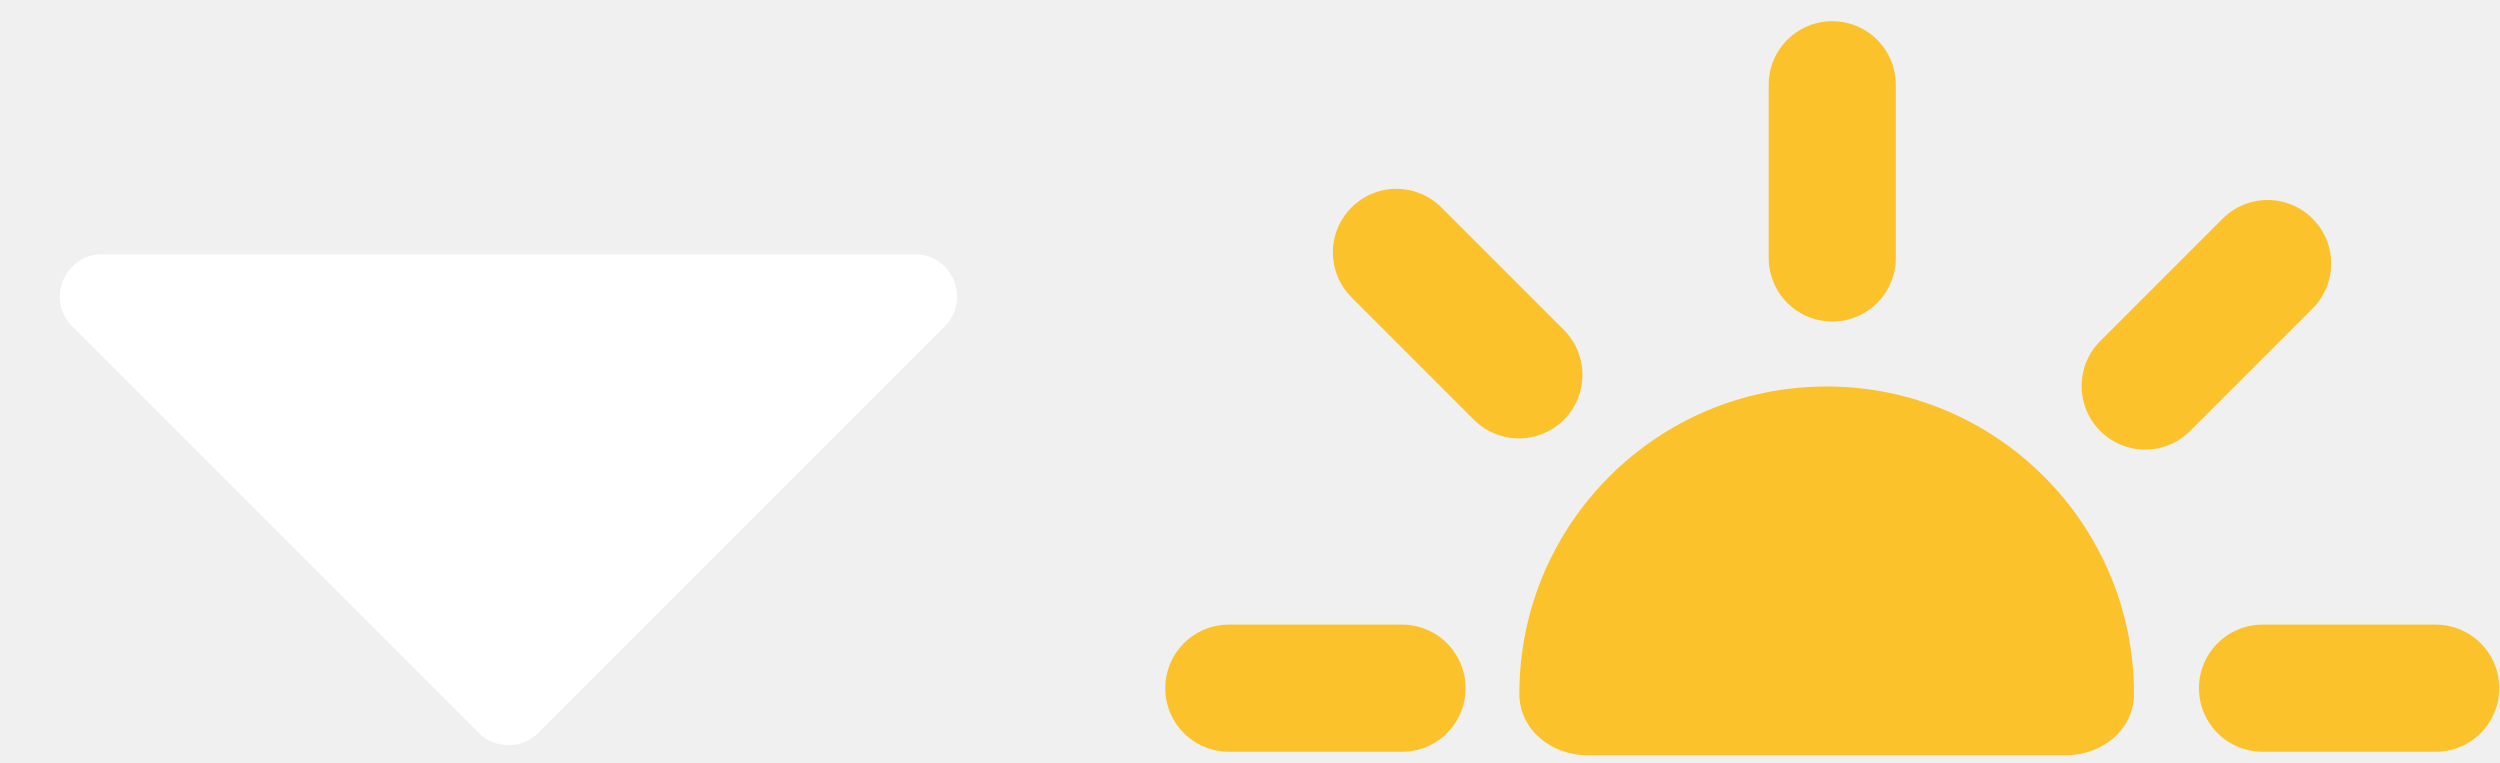
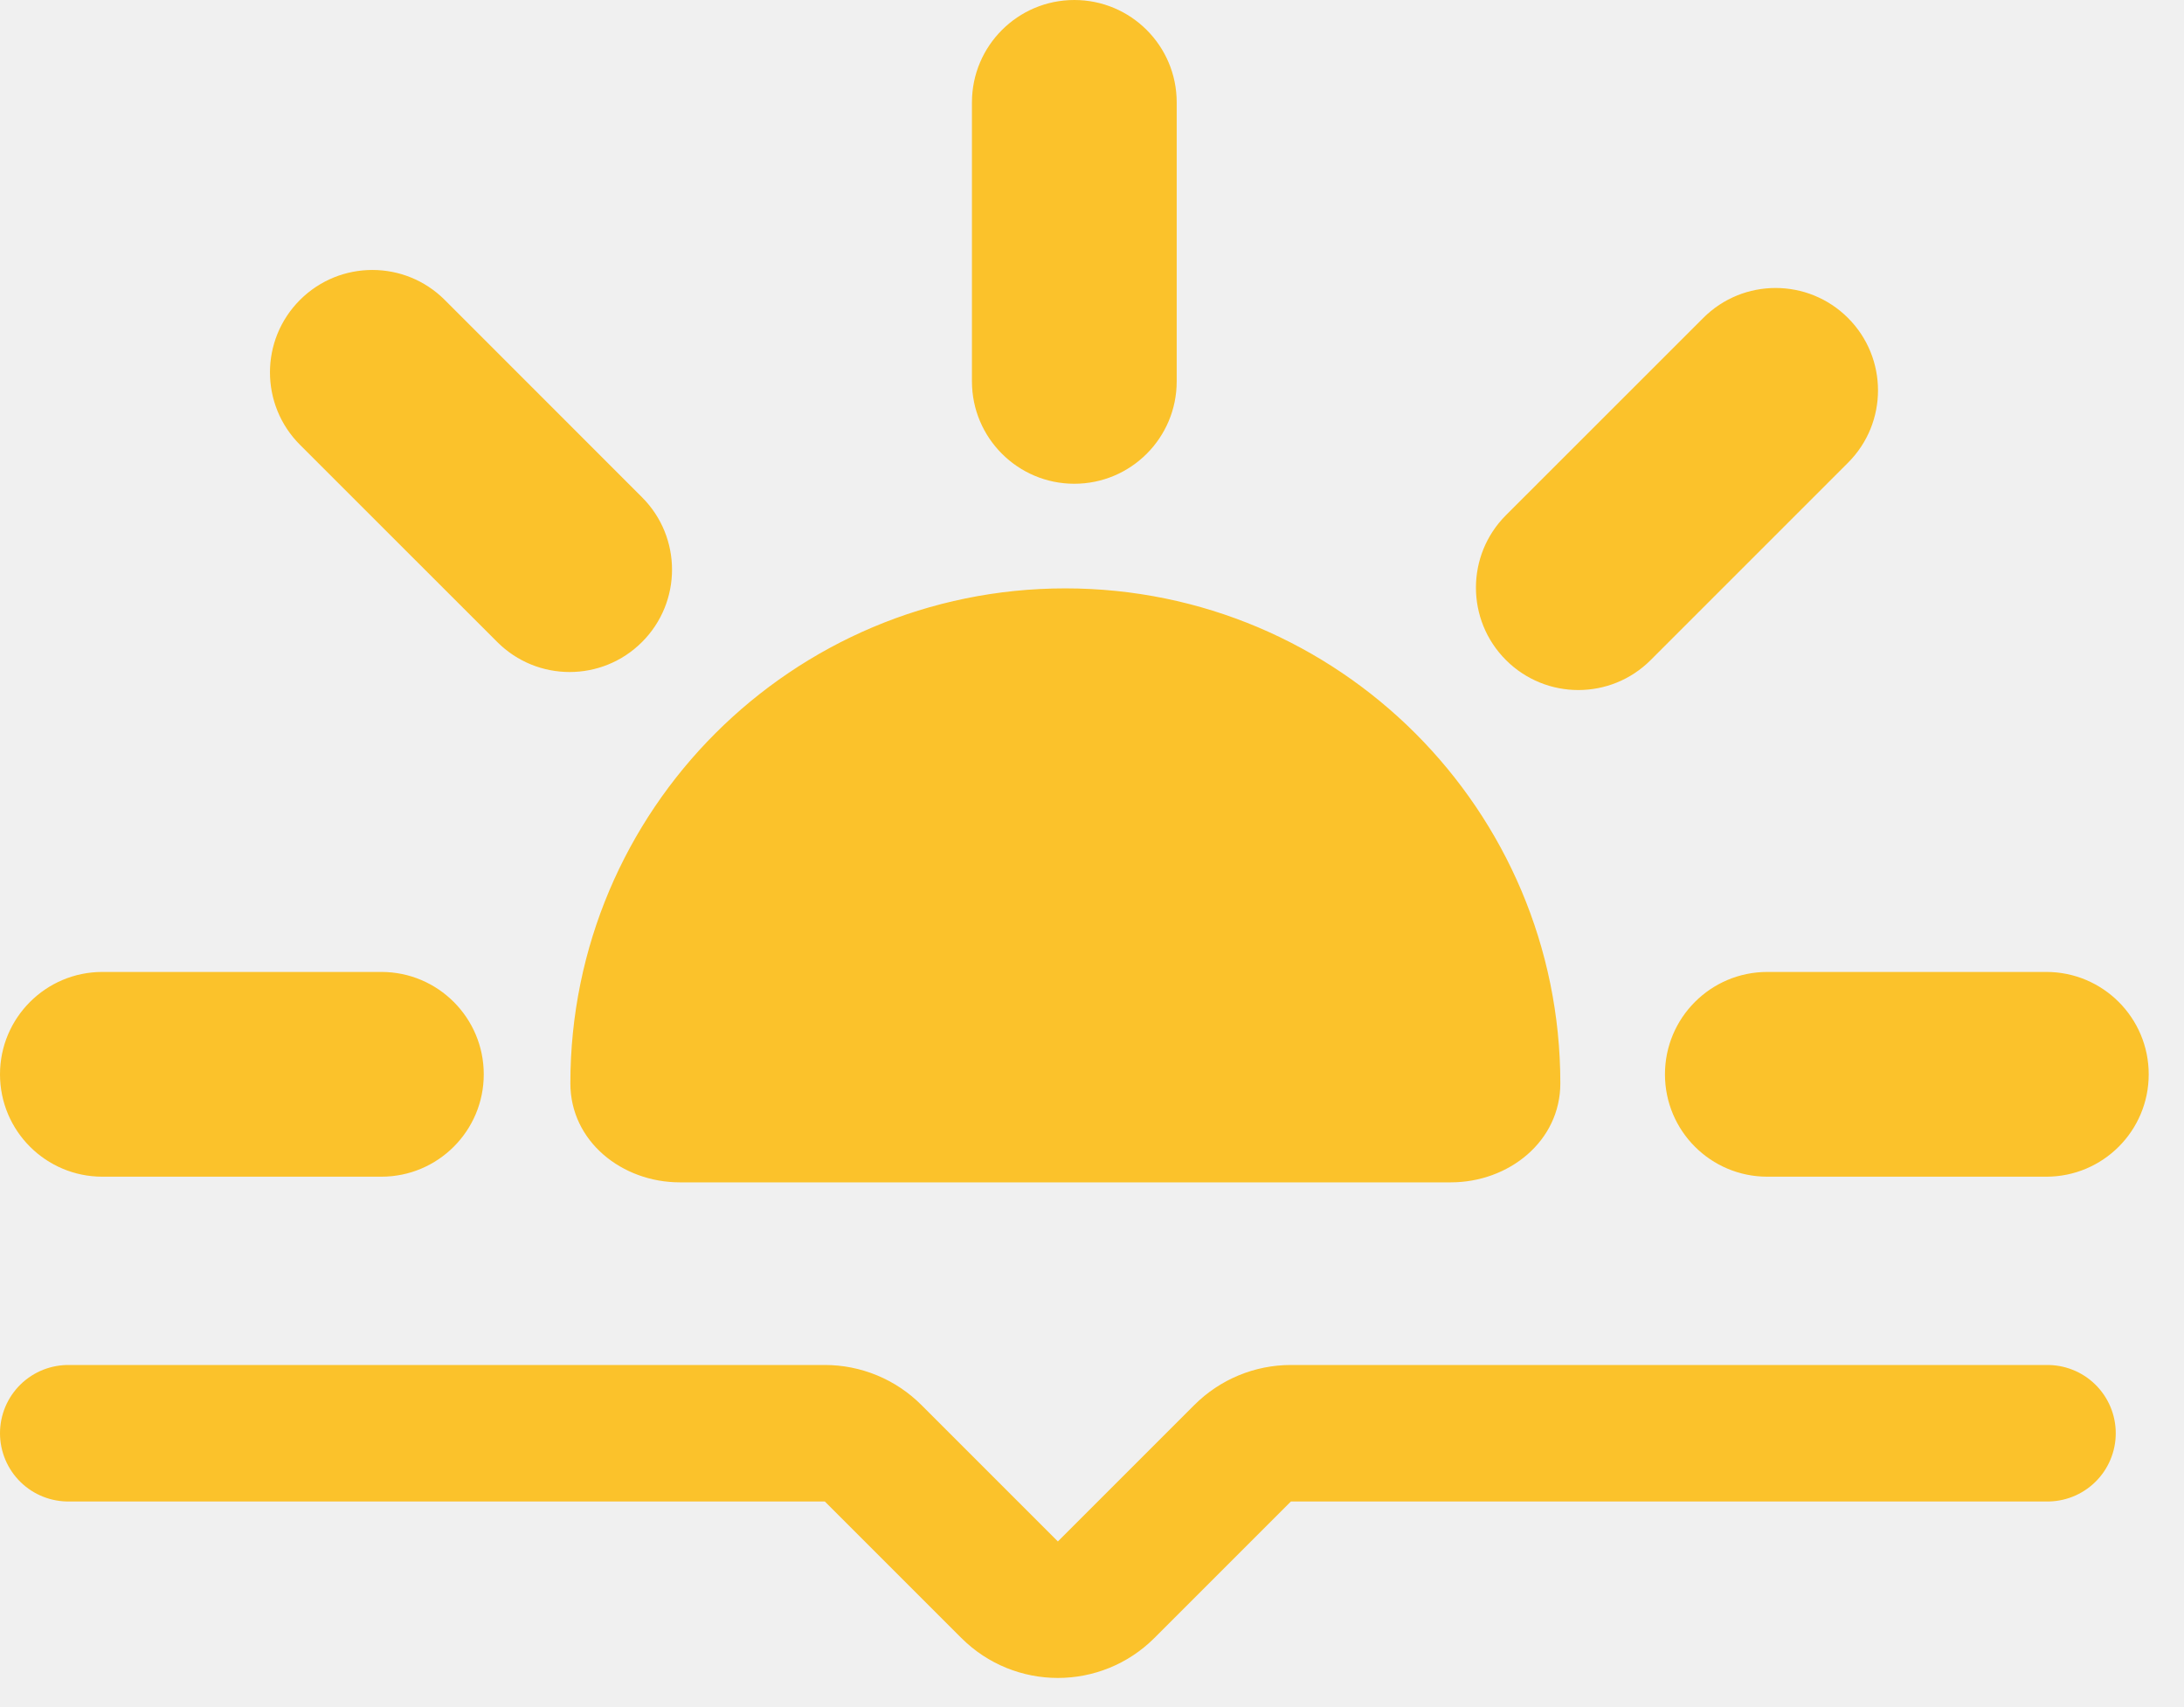
- <svg xmlns="http://www.w3.org/2000/svg" width="59" height="18" viewBox="0 0 59 18" fill="none">
-   <path d="M53.395 16.241H57.483" stroke="#FBC22B" stroke-width="3" stroke-linecap="round" />
-   <path d="M29 16.241H33.088" stroke="#FBC22B" stroke-width="3" stroke-linecap="round" />
-   <path d="M32.956 5.956L35.846 8.846" stroke="#FBC22B" stroke-width="3" stroke-linecap="round" />
-   <path d="M53.516 6.22L50.626 9.11" stroke="#FBC22B" stroke-width="3" stroke-linecap="round" />
-   <path d="M43.241 6.088L43.241 2" stroke="#FBC22B" stroke-width="3" stroke-linecap="round" />
-   <path fill-rule="evenodd" clip-rule="evenodd" d="M48.757 17.824C49.606 17.824 50.362 17.223 50.362 16.373V16.373C50.362 12.368 47.115 9.121 43.109 9.121C39.104 9.121 35.857 12.368 35.857 16.373V16.373C35.857 17.223 36.612 17.824 37.462 17.824H48.757Z" fill="#FBC22B" />
-   <path d="M11.293 17.293L1.707 7.707C1.077 7.077 1.523 6 2.414 6L21.586 6C22.477 6 22.923 7.077 22.293 7.707L12.707 17.293C12.317 17.683 11.683 17.683 11.293 17.293Z" fill="white" />
+ <svg xmlns="http://www.w3.org/2000/svg" width="32" height="25" viewBox="0 0 32 25" fill="none">
+   <path fill-rule="evenodd" clip-rule="evenodd" d="M15.741 7.088C14.913 7.088 14.241 6.416 14.241 5.588V1.5C14.241 0.672 14.913 2.4204e-06 15.741 2.38419e-06C16.57 2.34797e-06 17.241 0.672 17.241 1.5V5.588C17.241 6.416 16.57 7.088 15.741 7.088ZM4.395 4.395C4.981 3.809 5.931 3.809 6.517 4.395L9.407 7.286C9.993 7.872 9.993 8.821 9.407 9.407C8.821 9.993 7.872 9.993 7.286 9.407L4.395 6.517C3.809 5.931 3.809 4.981 4.395 4.395ZM1.5 14.241C0.672 14.241 0 14.913 0 15.741C0 16.57 0.672 17.241 1.5 17.241H5.588C6.416 17.241 7.088 16.57 7.088 15.741C7.088 14.913 6.416 14.241 5.588 14.241H1.5ZM25.895 14.241C25.066 14.241 24.395 14.913 24.395 15.741C24.395 16.57 25.066 17.241 25.895 17.241H29.983C30.811 17.241 31.483 16.57 31.483 15.741C31.483 14.913 30.811 14.241 29.983 14.241H25.895ZM24.956 4.659C25.541 4.073 26.491 4.073 27.077 4.659C27.663 5.245 27.663 6.195 27.077 6.78L24.186 9.671C23.601 10.257 22.651 10.257 22.065 9.671C21.479 9.085 21.479 8.135 22.065 7.549L24.956 4.659ZM22.862 15.873C22.862 16.723 22.106 17.324 21.257 17.324H9.962C9.113 17.324 8.357 16.723 8.357 15.873C8.357 11.868 11.604 8.621 15.609 8.621C19.615 8.621 22.862 11.868 22.862 15.873Z" fill="#FBC22B" />
+   <path d="M1 21L12.086 21C12.351 21 12.605 21.105 12.793 21.293L14.793 23.293C15.183 23.683 15.817 23.683 16.207 23.293L18.207 21.293C18.395 21.105 18.649 21 18.914 21L30 21" stroke="#FBC22B" stroke-width="2" stroke-linecap="round" />
</svg>
